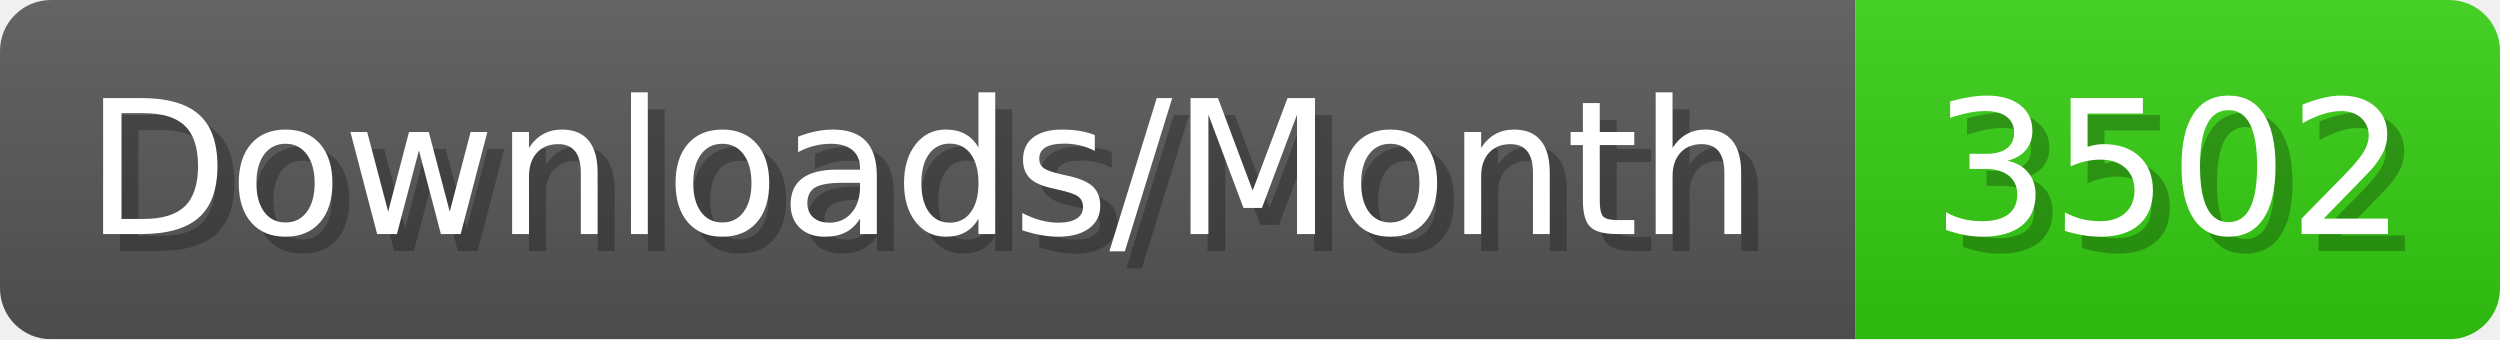
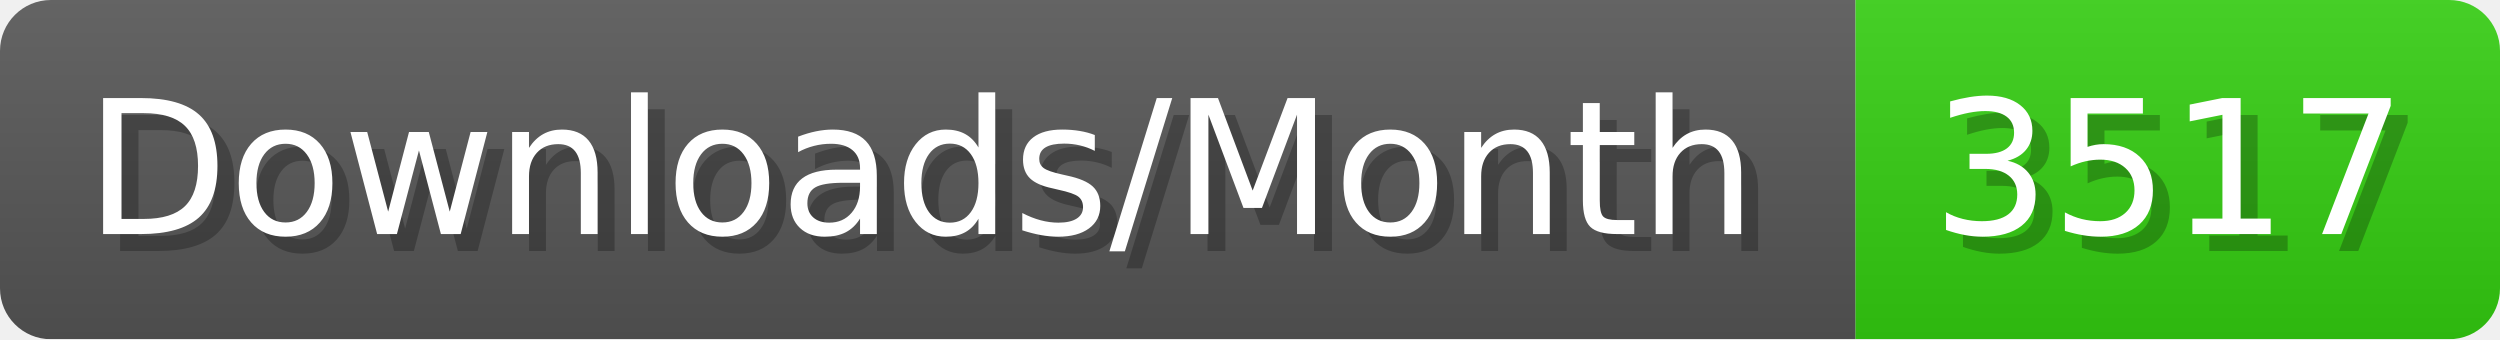
- <svg xmlns="http://www.w3.org/2000/svg" width="147.4" height="20" viewBox="0 0 1474 200" role="img" aria-label="Downloads/Month: 3502">
+ <svg xmlns="http://www.w3.org/2000/svg" width="147.4" height="20" viewBox="0 0 1474 200" role="img" aria-label="Downloads/Month: 3517">
  <linearGradient id="YlXUI" x2="0" y2="100%">
    <stop offset="0" stop-opacity=".1" stop-color="#EEE" />
    <stop offset="1" stop-opacity=".1" />
  </linearGradient>
  <mask id="JHhop">
    <rect width="1474" height="200" rx="30" fill="#FFF" />
  </mask>
  <g mask="url(#JHhop)">
    <rect width="1094" height="200" fill="#555" />
    <rect width="380" height="200" fill="#3C1" x="1094" />
    <rect width="1474" height="200" fill="url(#YlXUI)" />
  </g>
  <g aria-hidden="true" fill="#fff" text-anchor="start" font-family="Verdana,DejaVu Sans,sans-serif" font-size="110">
    <text x="60" y="148" textLength="994" fill="#000" opacity="0.25">Downloads/Month</text>
    <text x="50" y="138" textLength="994">Downloads/Month</text>
-     <text x="1149" y="148" textLength="280" fill="#000" opacity="0.25">3502</text>
-     <text x="1139" y="138" textLength="280">3502</text>
+     <text x="1149" y="148" textLength="280" fill="#000" opacity="0.25">3517</text>
+     <text x="1139" y="138" textLength="280">3517</text>
  </g>
</svg>
